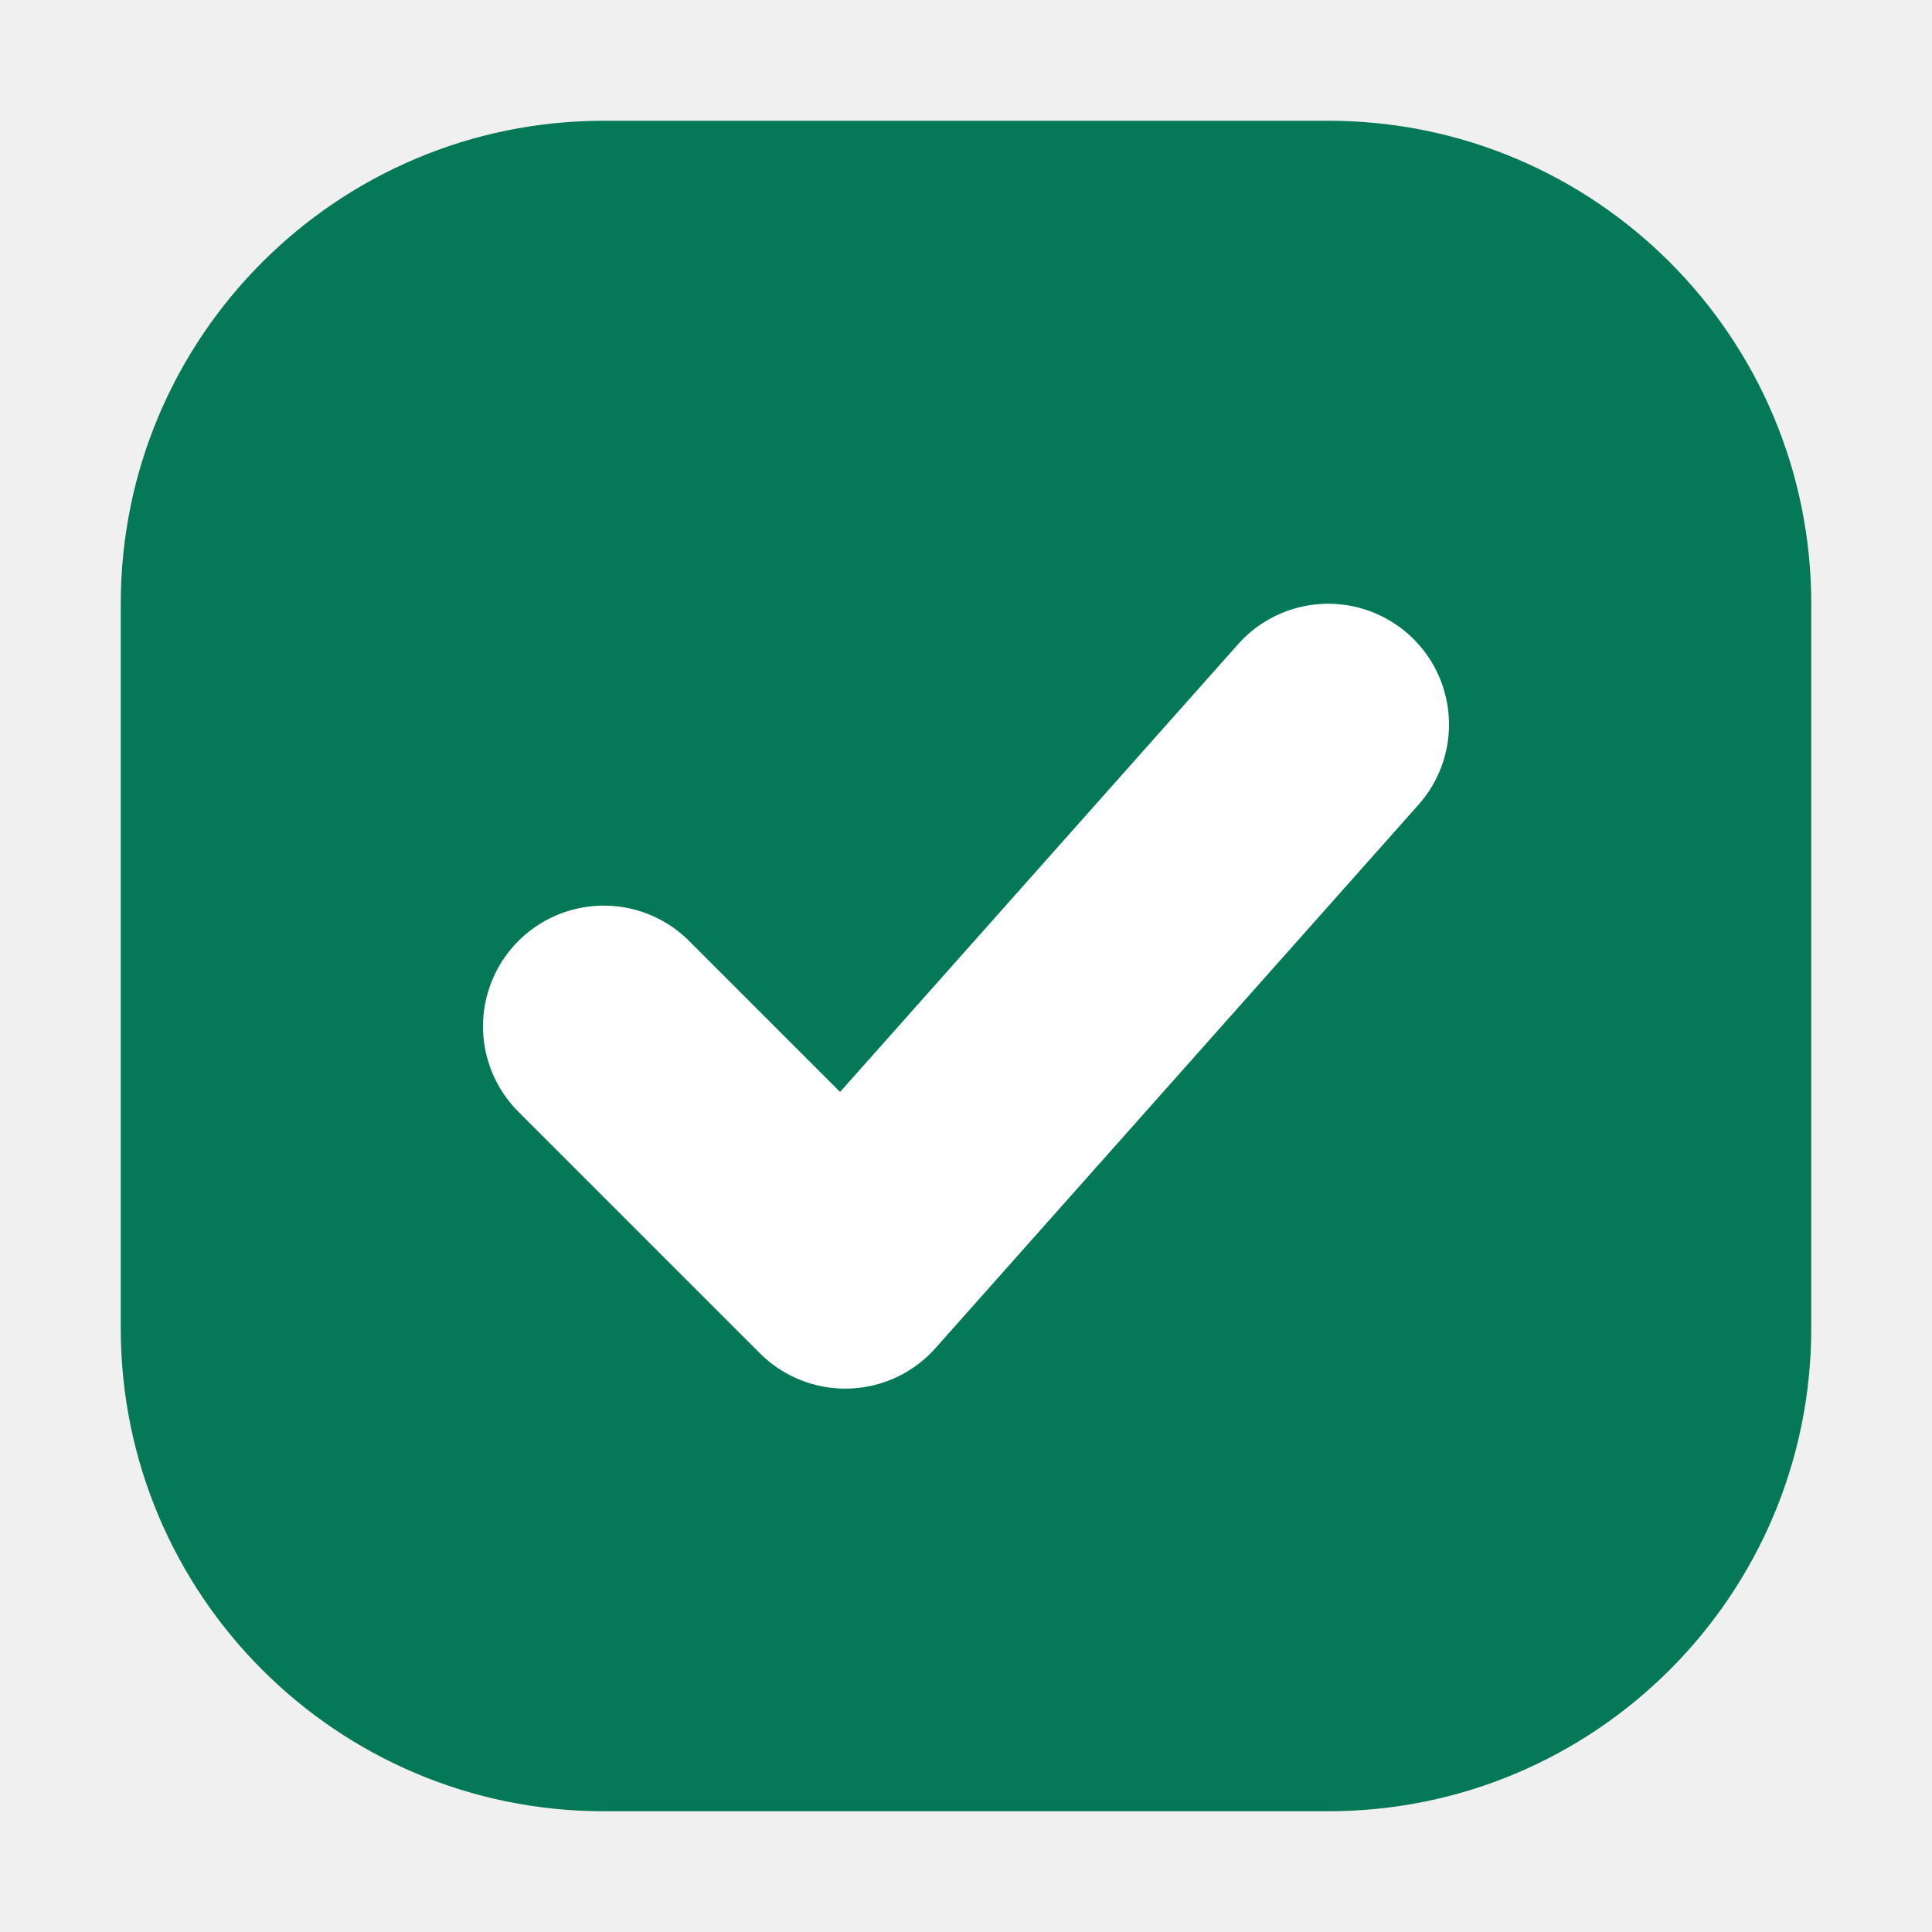
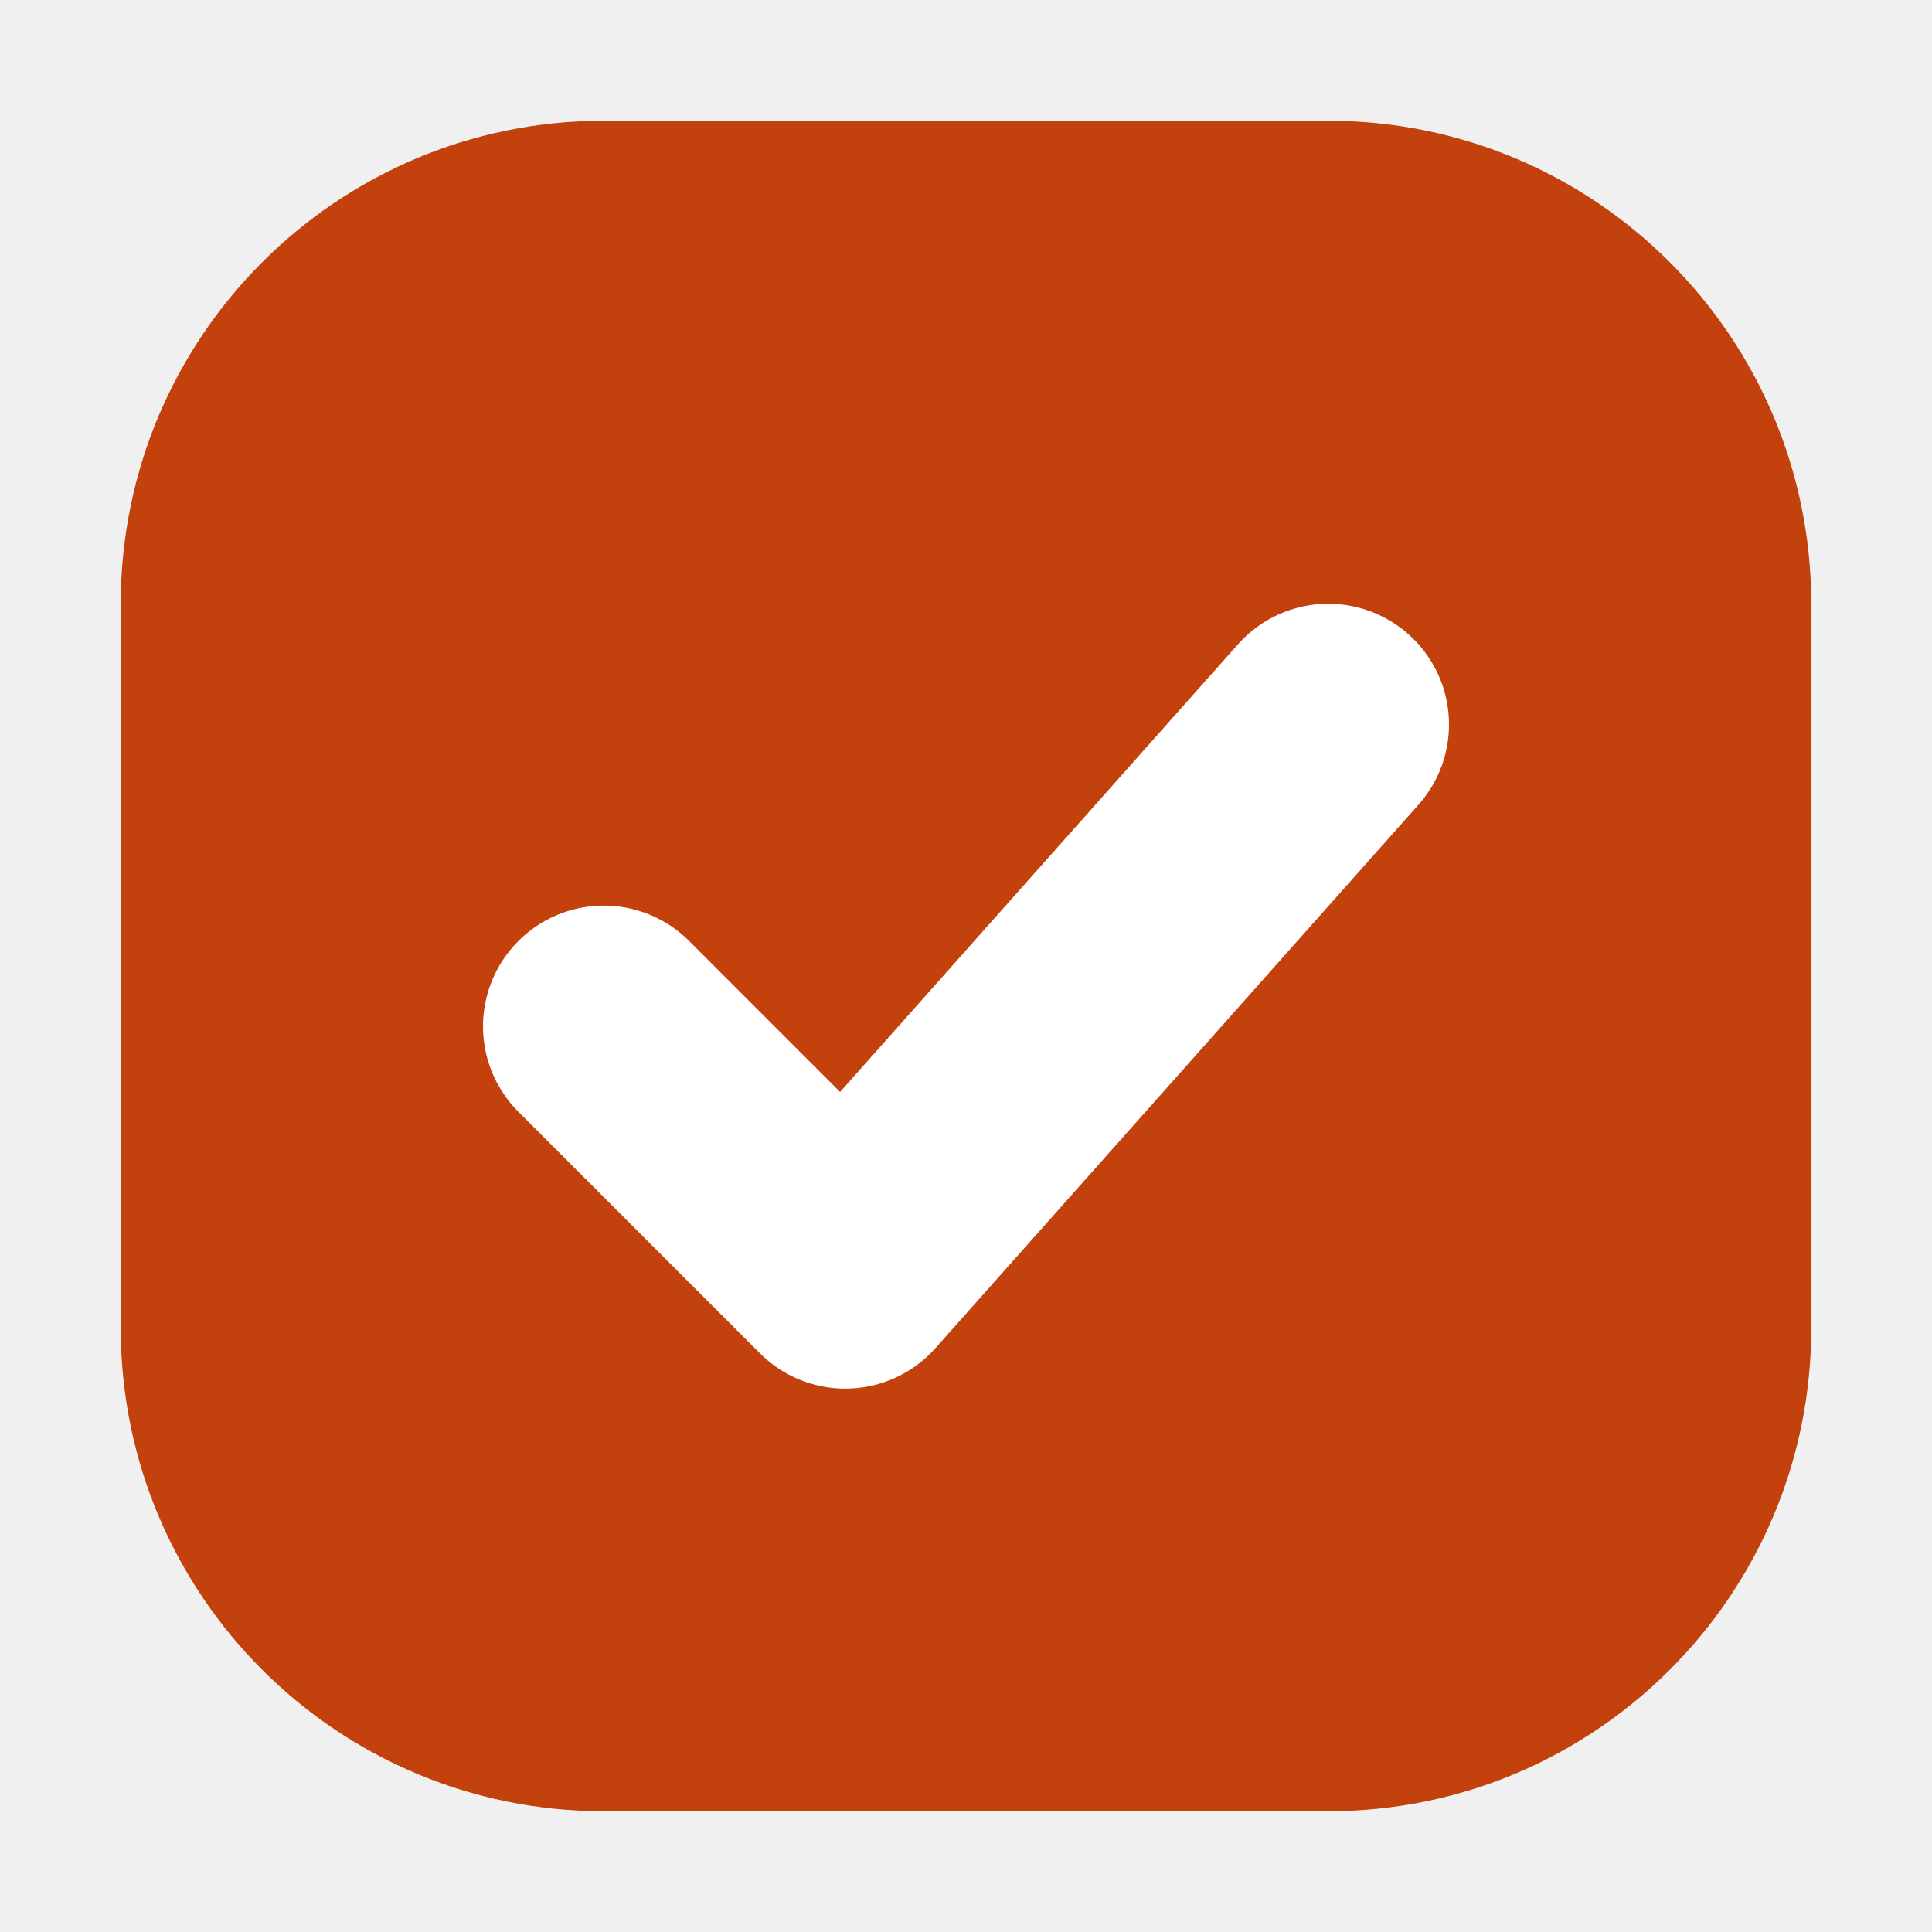
<svg xmlns="http://www.w3.org/2000/svg" width="16px" height="16px" viewBox="0 0 16 16" focusable="false" aria-hidden="true">
-   <rect x="1" y="1" width="14" height="14" rx="4" fill="#047857" />
+   <rect x="1" y="1" width="14" height="14" rx="4" fill="#C2410C" />
  <path d="M5 8.5 L7 10.5 L11 6" stroke="#FFFFFF" stroke-width="2" stroke-linecap="round" stroke-linejoin="round" fill="none" />
</svg>
